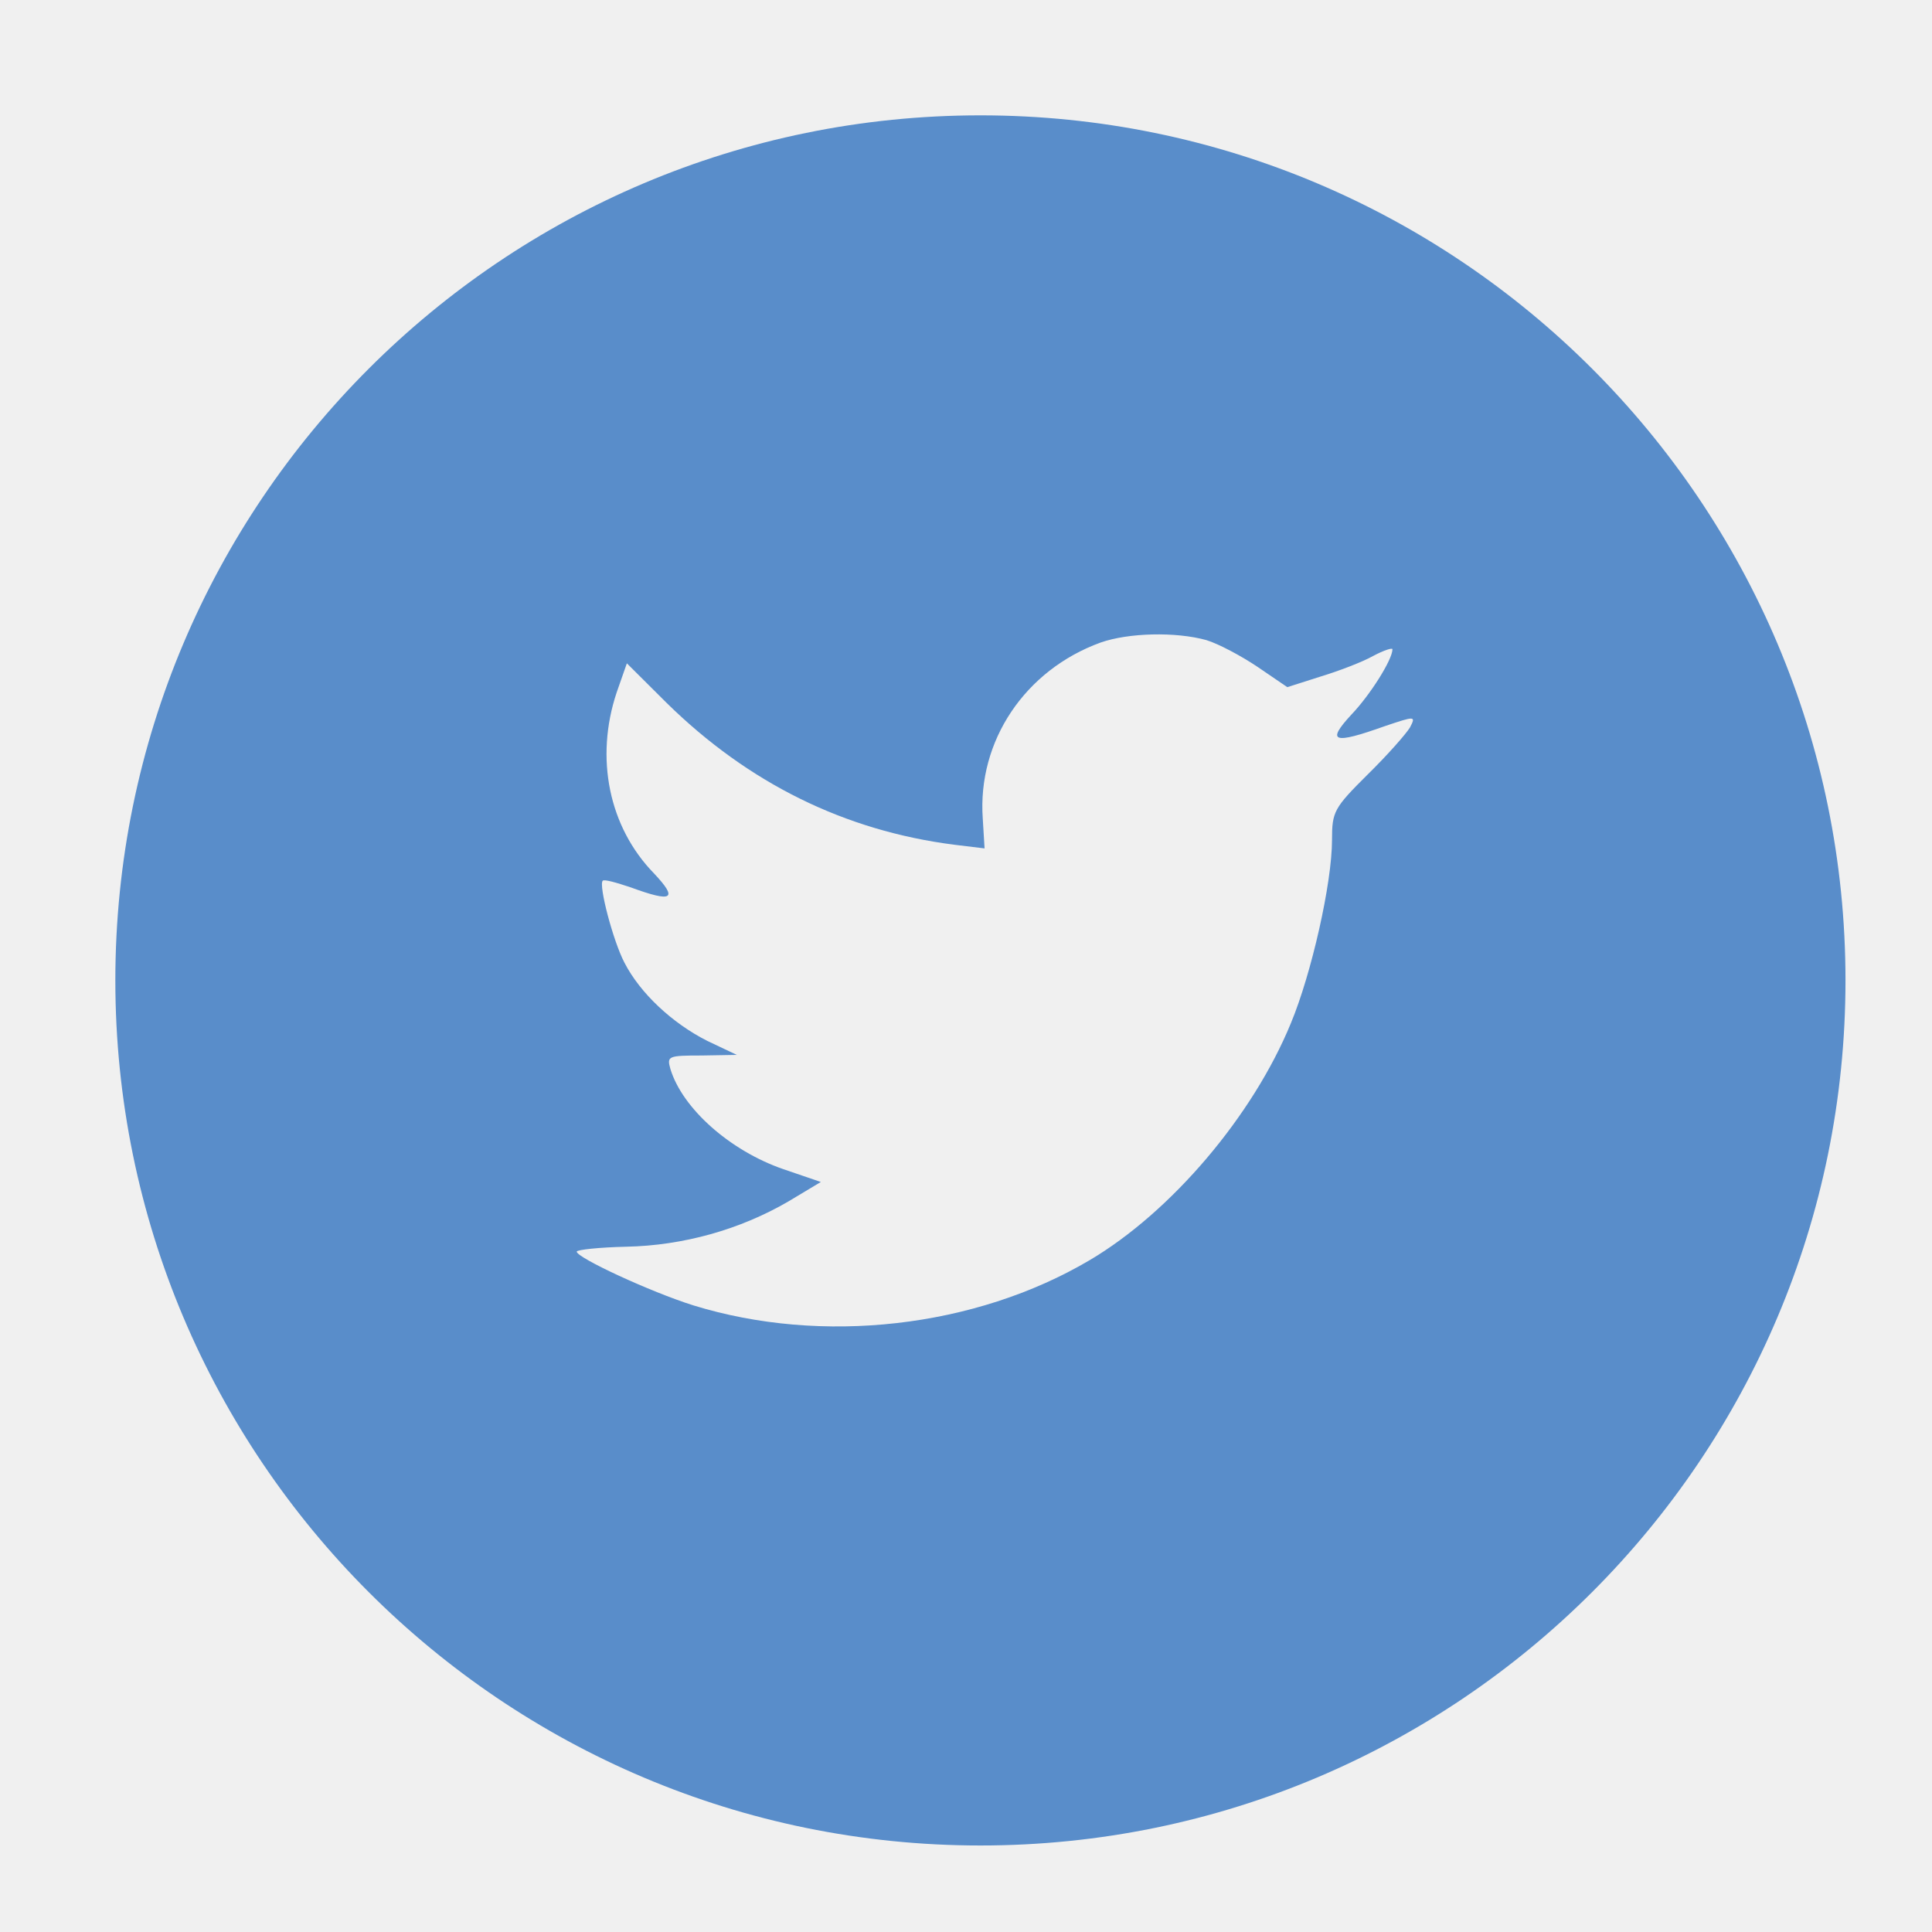
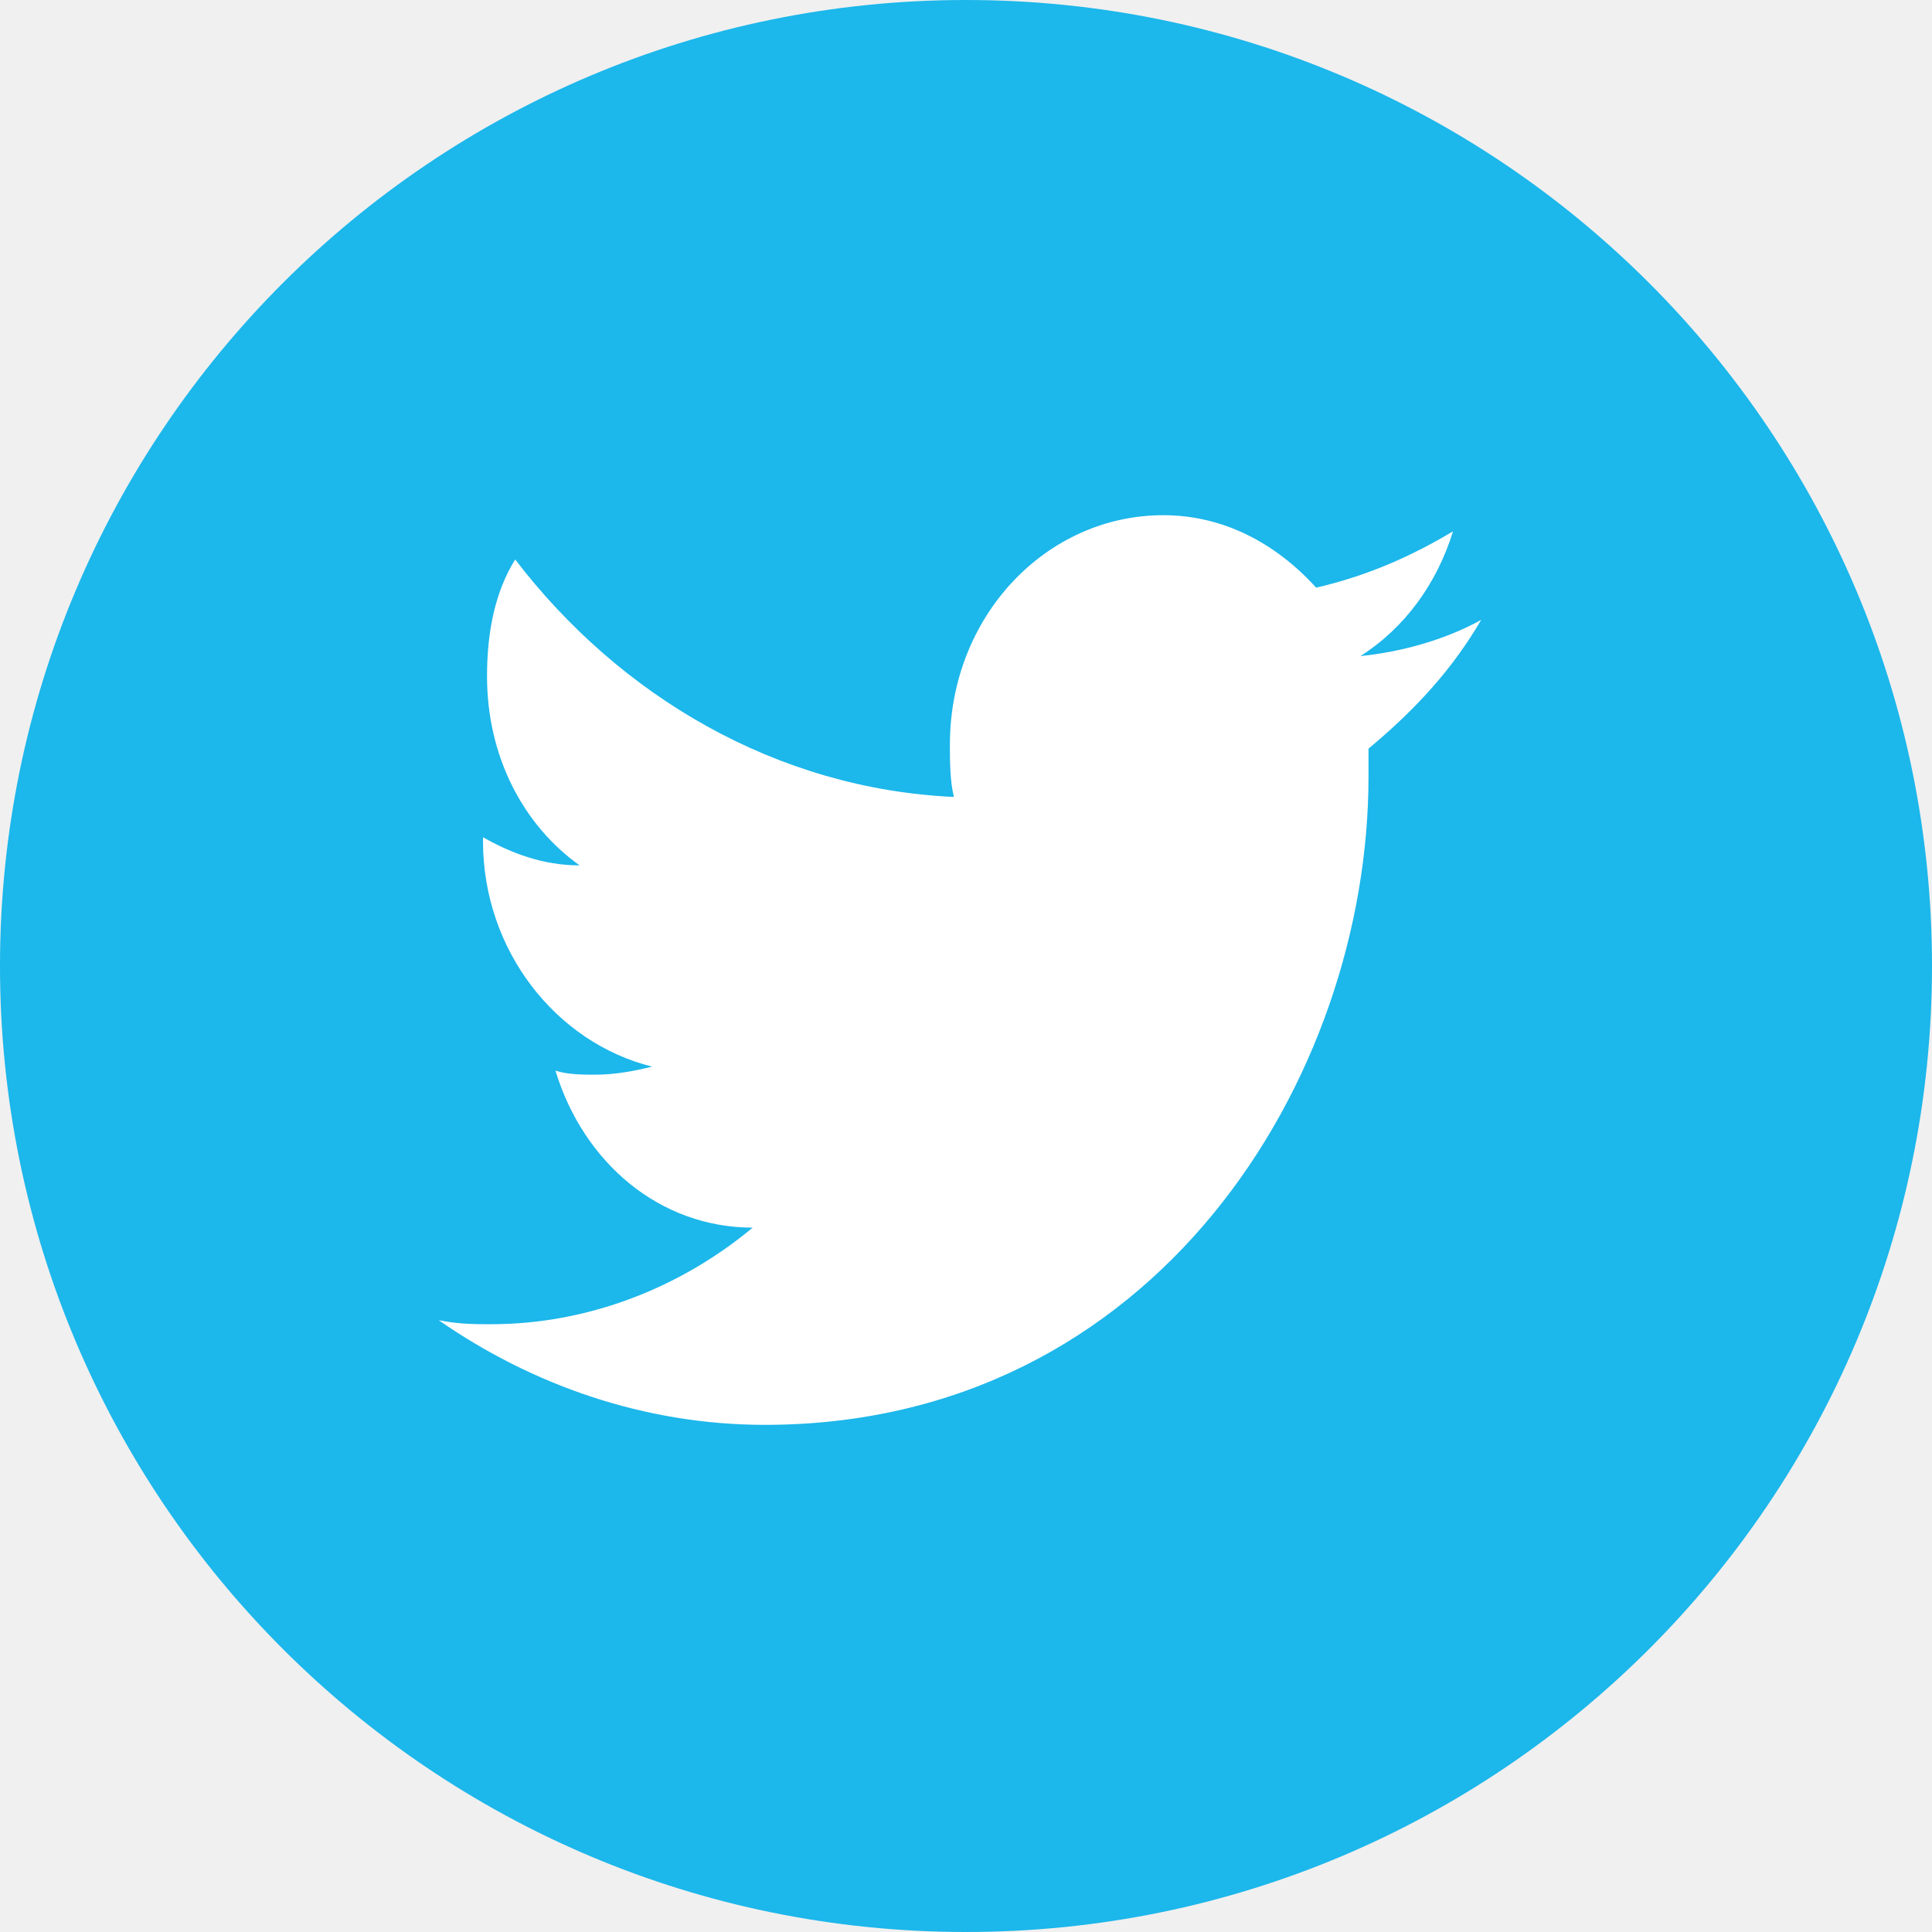
- <svg xmlns="http://www.w3.org/2000/svg" height="67px" id="Layer_1" style="enable-background:new 0 0 67 67;" version="1.1" viewBox="0 0 67 67" width="67px" xml:space="preserve">
-   <path d="M38.167,22.283c-2.619,0.953-4.274,3.411-4.086,6.101  l0.063,1.038l-1.048-0.127c-3.813-0.487-7.145-2.139-9.974-4.915l-1.383-1.377l-0.356,1.017c-0.754,2.267-0.272,4.661,1.299,6.271  c0.838,0.89,0.649,1.017-0.796,0.487c-0.503-0.169-0.943-0.296-0.985-0.233c-0.146,0.149,0.356,2.076,0.754,2.839  c0.545,1.06,1.655,2.097,2.871,2.712l1.027,0.487l-1.215,0.021c-1.173,0-1.215,0.021-1.089,0.467  c0.419,1.377,2.074,2.839,3.918,3.475l1.299,0.444l-1.131,0.678c-1.676,0.976-3.646,1.526-5.616,1.567  C20.775,43.256,20,43.341,20,43.405c0,0.211,2.557,1.397,4.044,1.864c4.463,1.377,9.765,0.783,13.746-1.568  c2.829-1.674,5.657-5,6.978-8.221c0.713-1.715,1.425-4.851,1.425-6.354c0-0.975,0.063-1.102,1.236-2.267  c0.692-0.678,1.341-1.419,1.467-1.631c0.21-0.403,0.188-0.403-0.88-0.043c-1.781,0.636-2.033,0.551-1.152-0.402  c0.649-0.678,1.425-1.907,1.425-2.267c0-0.063-0.314,0.042-0.671,0.233c-0.377,0.212-1.215,0.53-1.844,0.72l-1.131,0.361l-1.027-0.7  c-0.566-0.381-1.361-0.805-1.781-0.932C40.766,21.902,39.131,21.944,38.167,22.283z M34,64C17.432,64,4,50.568,4,34  C4,17.431,17.432,4,34,4s30,13.431,30,30C64,50.568,50.568,64,34,64z" style="fill-rule:evenodd;clip-rule:evenodd;fill:#598DCA;" />
+ <svg xmlns="http://www.w3.org/2000/svg" enable-background="new 0 0 48 48" id="Layer_1" version="1.1" viewBox="0 0 48 48" xml:space="preserve">
+   <circle cx="24" cy="24" fill="#1CB7EB" r="24" />
+   <g>
+     <g>
+       <path d="M36.8,15.4c-0.9,0.5-2,0.8-3,0.9c1.1-0.7,1.9-1.8,2.3-3.1c-1,0.6-2.1,1.1-3.4,1.4c-1-1.1-2.3-1.8-3.8-1.8    c-2.9,0-5.3,2.5-5.3,5.7c0,0.4,0,0.9,0.1,1.3c-4.4-0.2-8.3-2.5-10.9-5.9c-0.5,0.8-0.7,1.8-0.7,2.9c0,2,0.9,3.7,2.3,4.7    c-0.9,0-1.7-0.3-2.4-0.7c0,0,0,0.1,0,0.1c0,2.7,1.8,5,4.2,5.6c-0.4,0.1-0.9,0.2-1.4,0.2c-0.3,0-0.7,0-1-0.1    c0.7,2.3,2.6,3.9,4.9,3.9c-1.8,1.5-4.1,2.4-6.5,2.4c-0.4,0-0.8,0-1.3-0.1c2.3,1.6,5.1,2.6,8.1,2.6c9.7,0,15-8.6,15-16.1    c0-0.2,0-0.5,0-0.7C35.2,17.6,36.1,16.6,36.8,15.4z" fill="#FFFFFF" />
+     </g>
+   </g>
</svg>
